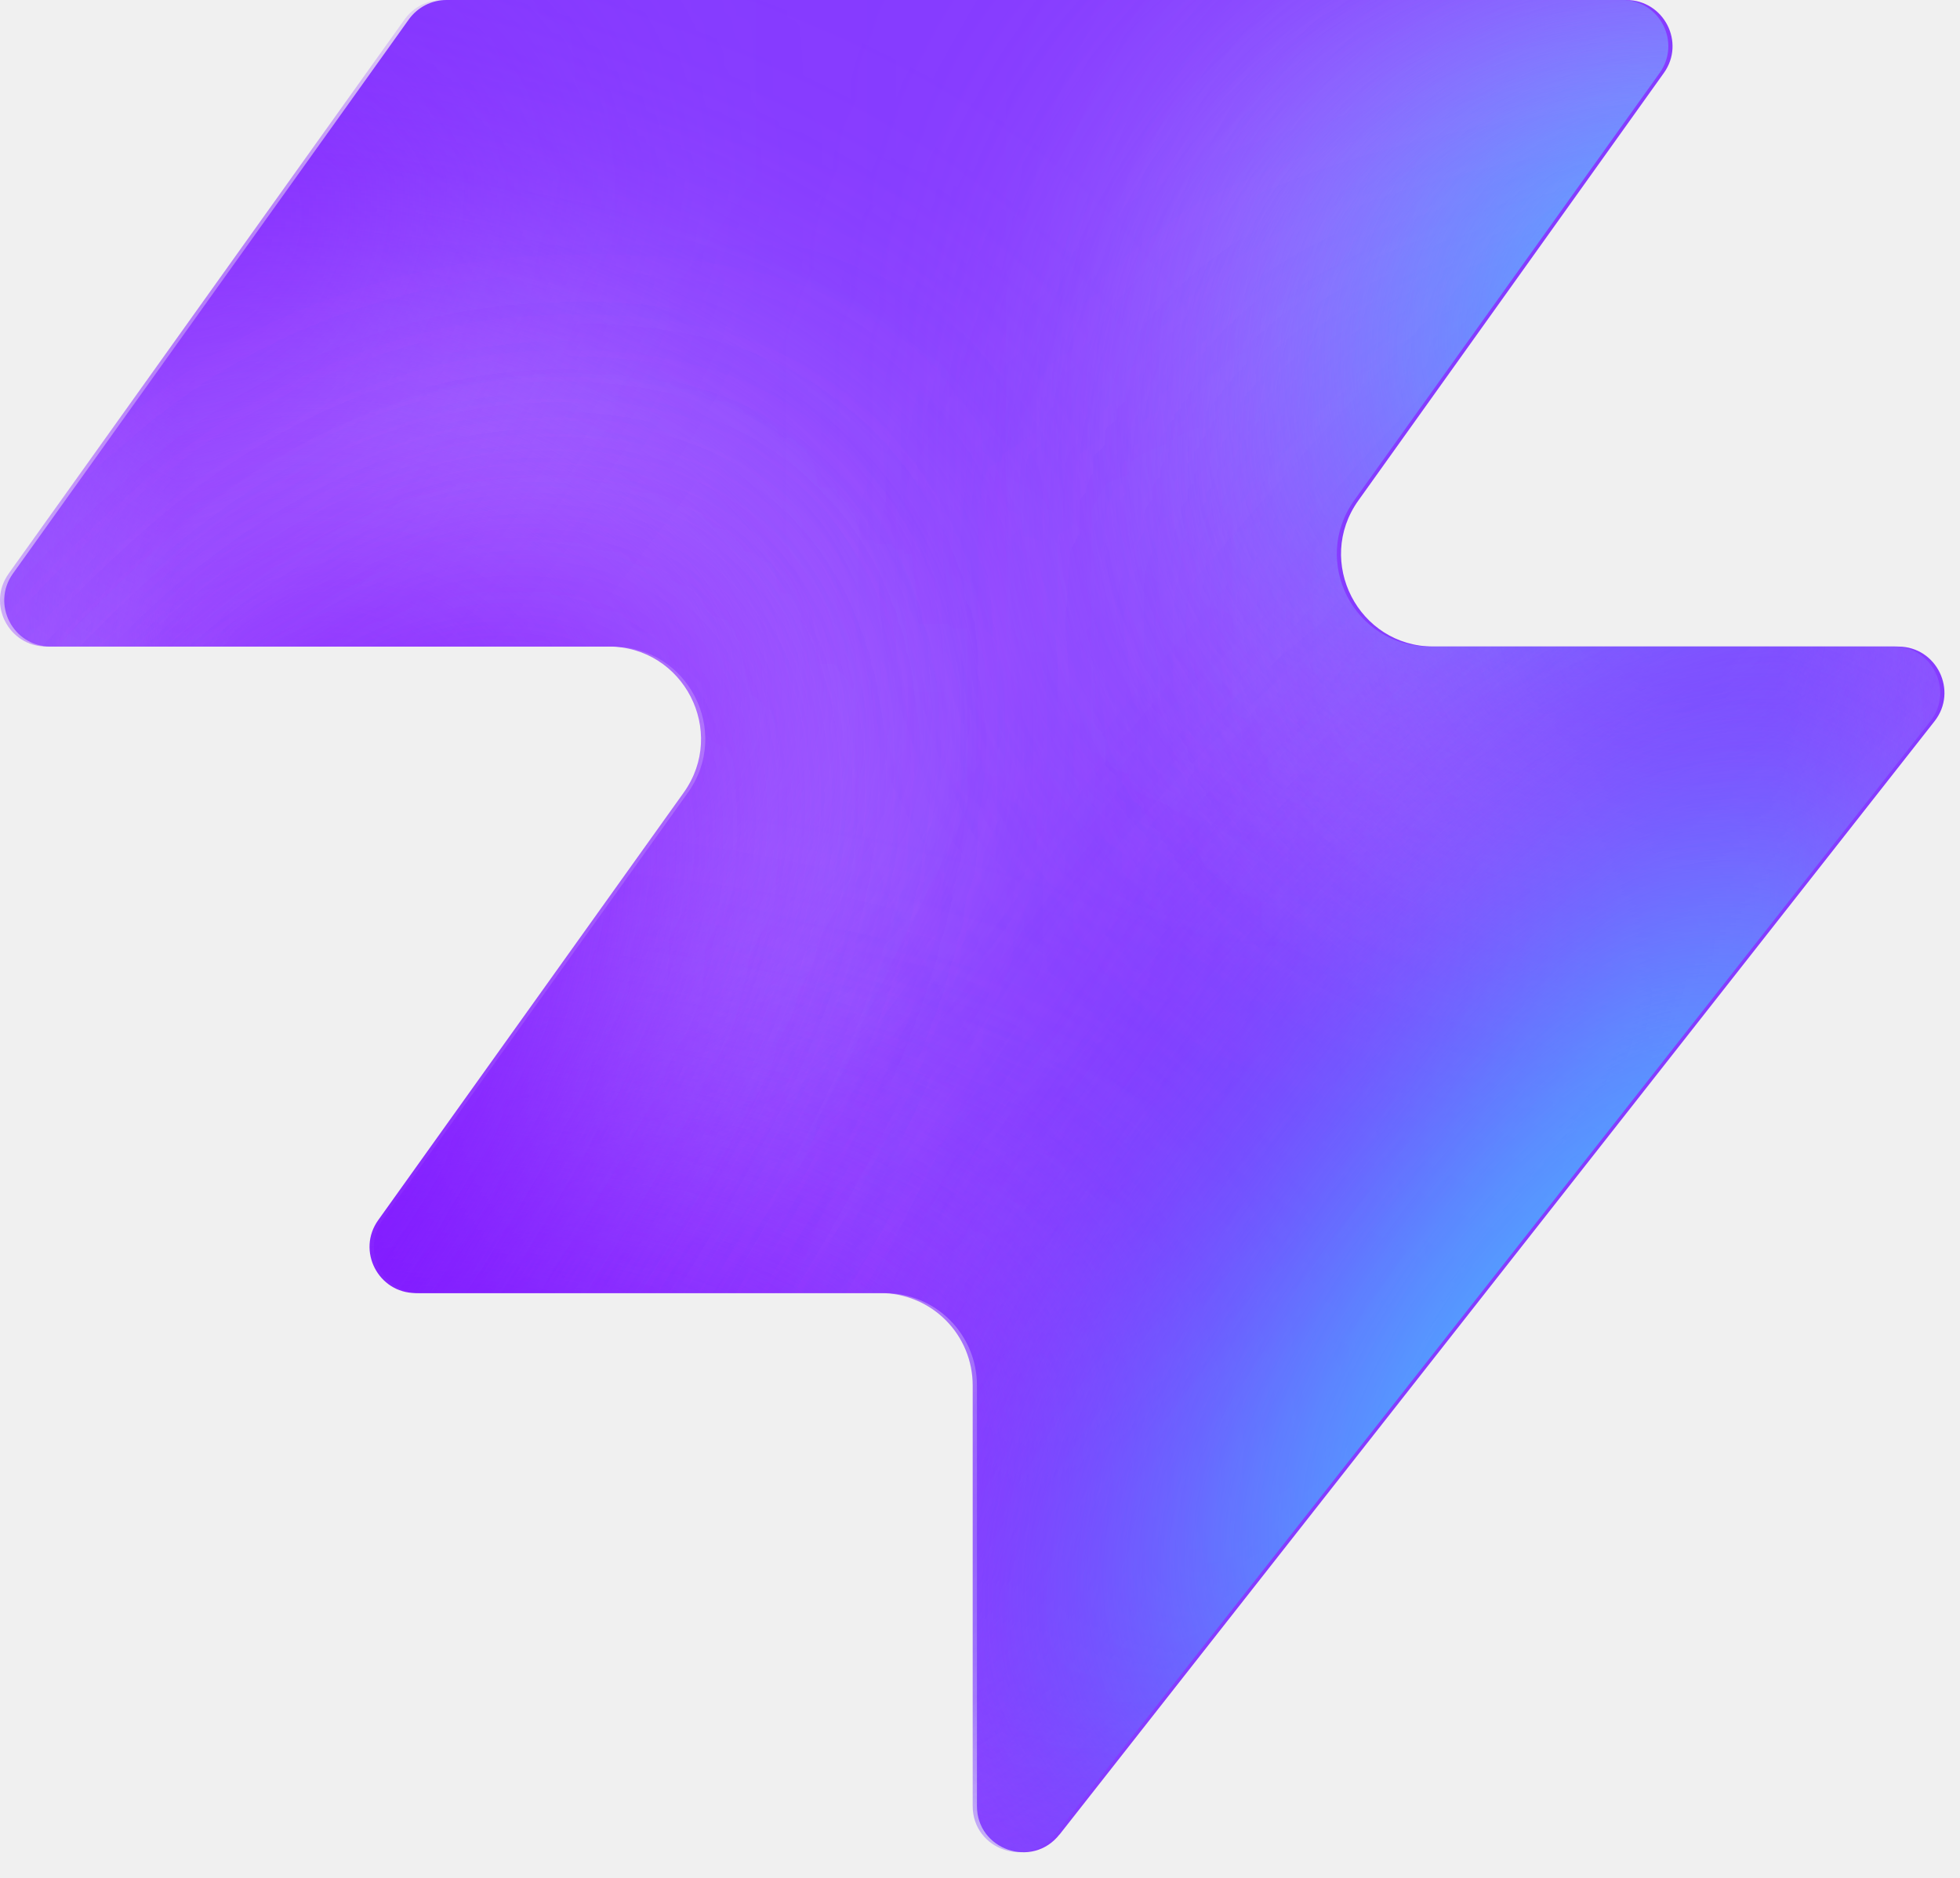
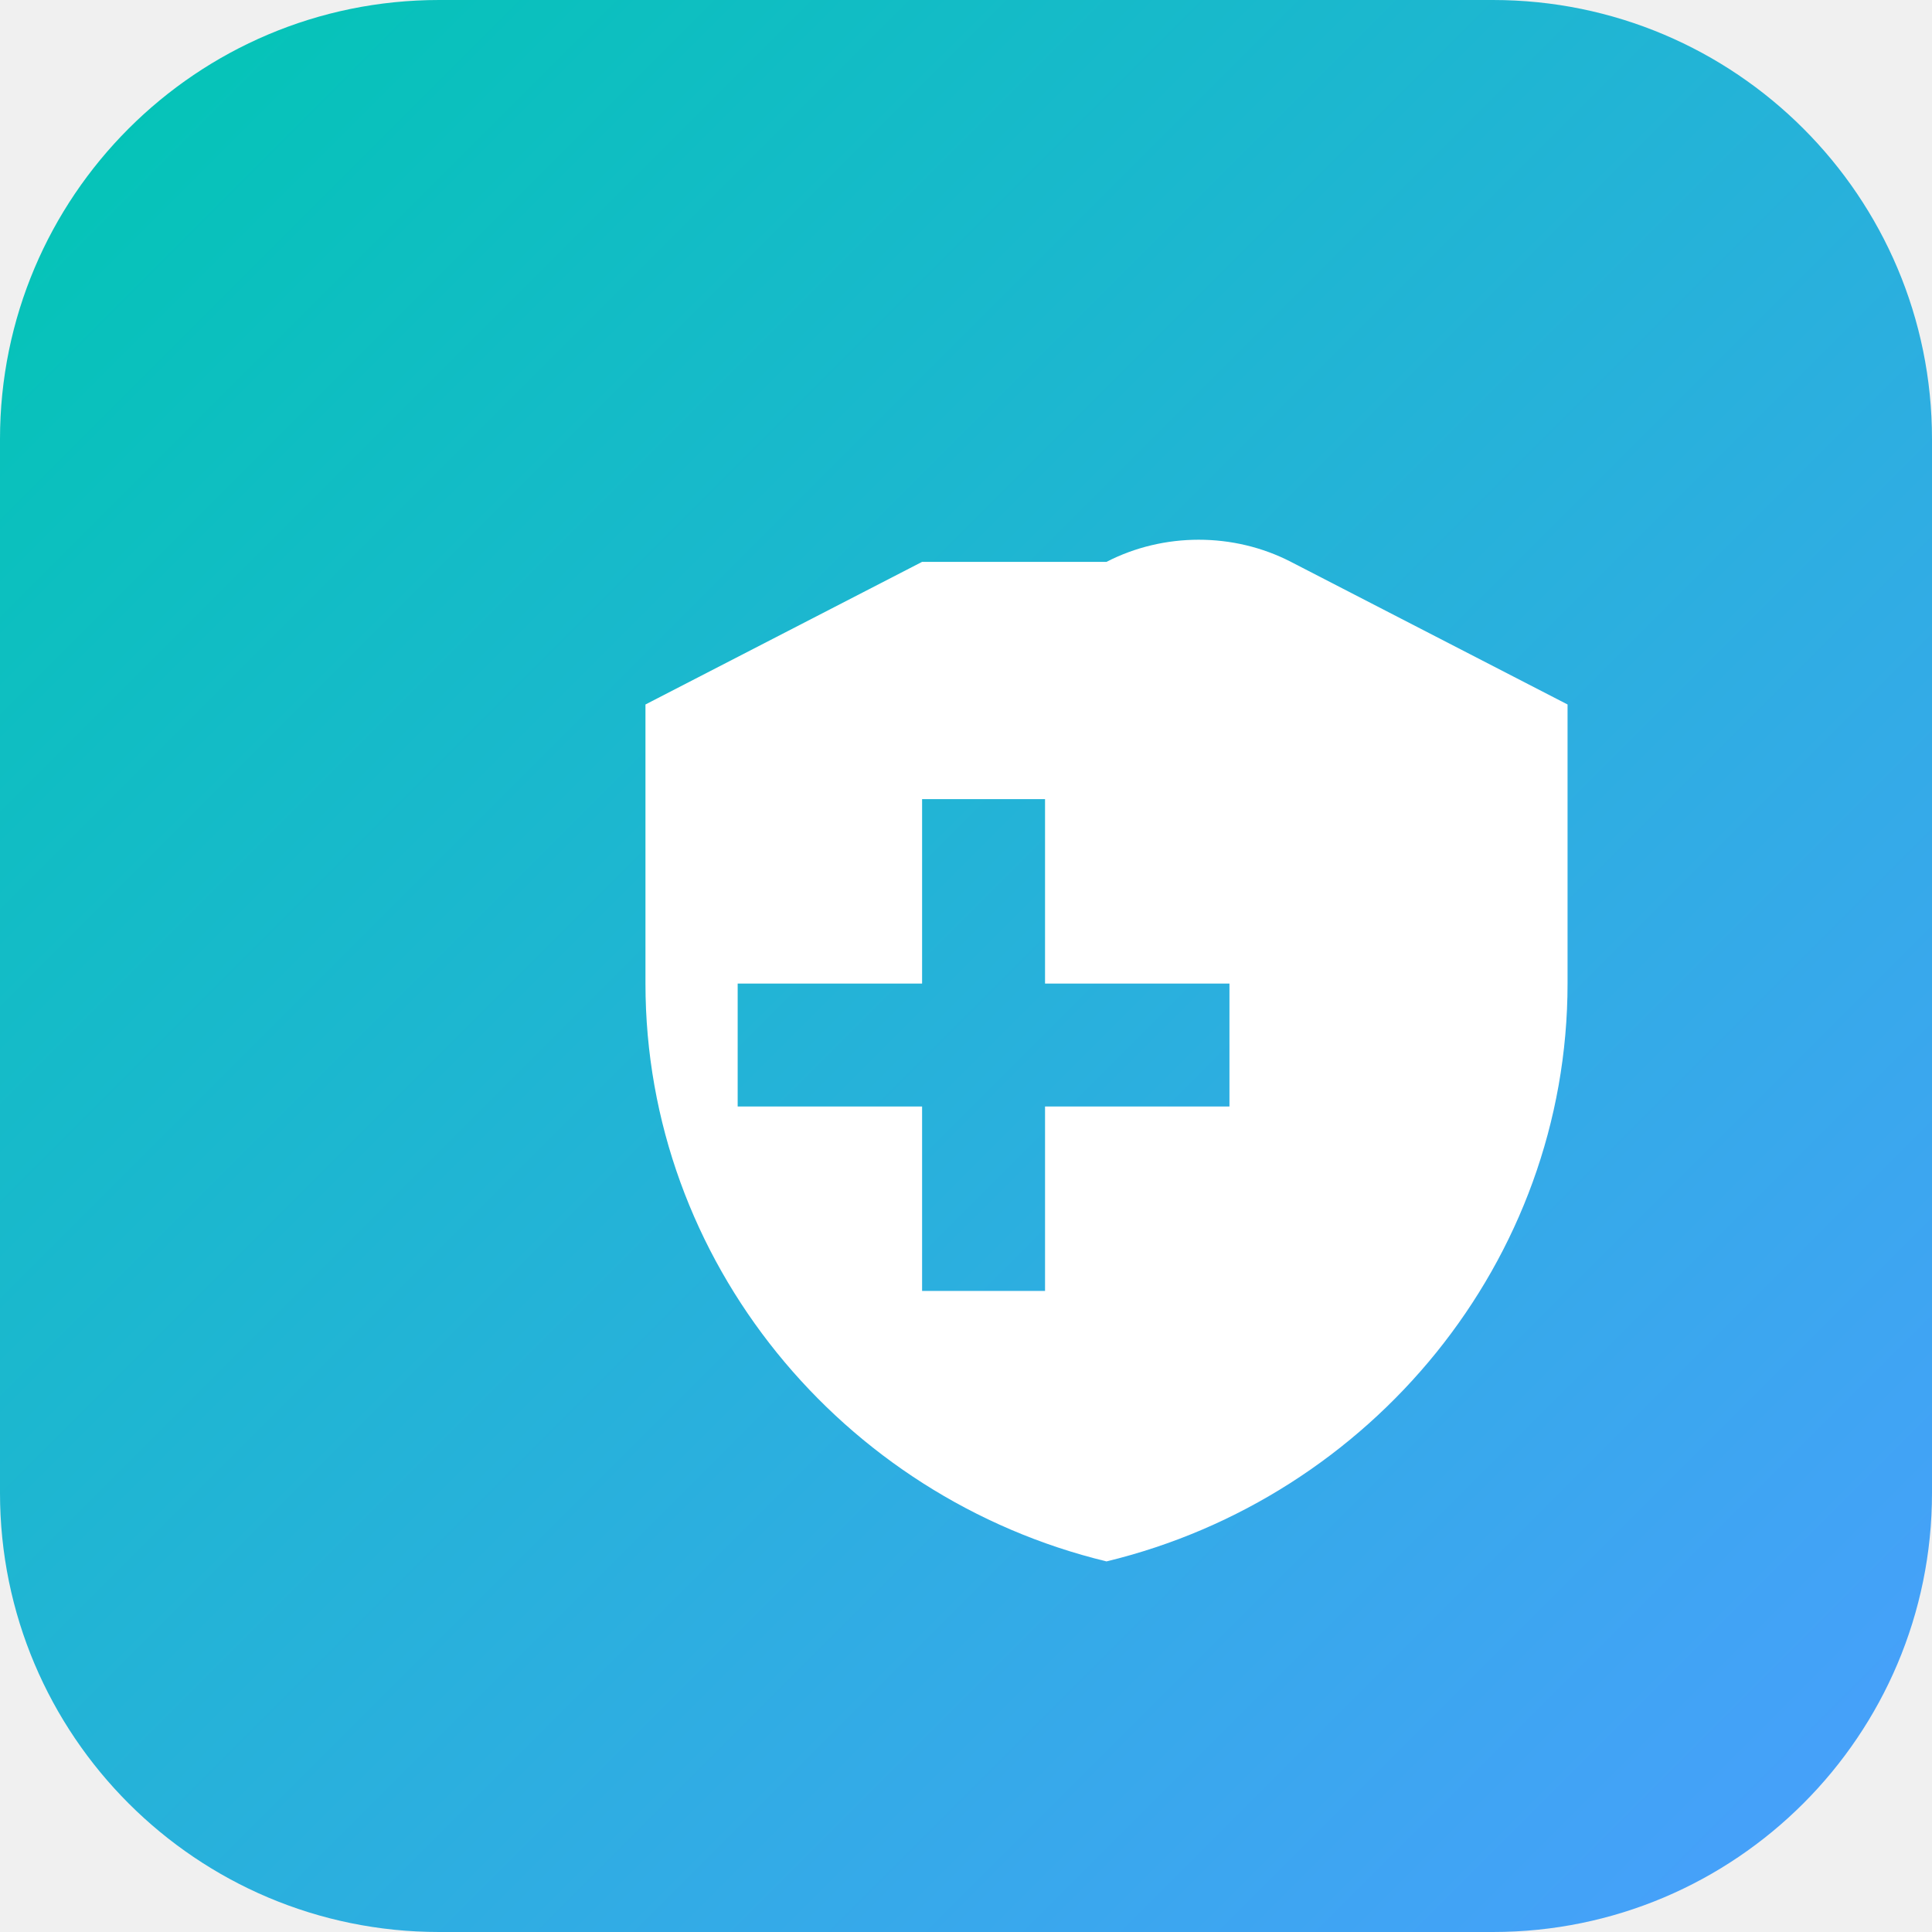
- <svg xmlns="http://www.w3.org/2000/svg" width="48" height="46" fill="none" viewBox="0 0 48 46">
-   <path fill="#863bff" d="M25.946 44.938c-.664.845-2.021.375-2.021-.698V33.937a2.26 2.26 0 0 0-2.262-2.262H10.287c-.92 0-1.456-1.04-.92-1.788l7.48-10.471c1.07-1.497 0-3.578-1.842-3.578H1.237c-.92 0-1.456-1.04-.92-1.788L10.013.474c.214-.297.556-.474.92-.474h28.894c.92 0 1.456 1.04.92 1.788l-7.48 10.471c-1.07 1.498 0 3.579 1.842 3.579h11.377c.943 0 1.473 1.088.89 1.83L25.947 44.94z" style="fill:#863bff;fill:color(display-p3 .525 .23 1);fill-opacity:1" />
-   <mask id="a" width="48" height="46" x="0" y="0" maskUnits="userSpaceOnUse" style="mask-type:alpha">
-     <path fill="#000" d="M25.842 44.938c-.664.844-2.021.375-2.021-.698V33.937a2.26 2.26 0 0 0-2.262-2.262H10.183c-.92 0-1.456-1.04-.92-1.788l7.48-10.471c1.07-1.498 0-3.579-1.842-3.579H1.133c-.92 0-1.456-1.04-.92-1.787L9.91.473c.214-.297.556-.474.92-.474h28.894c.92 0 1.456 1.04.92 1.788l-7.48 10.471c-1.07 1.498 0 3.578 1.842 3.578h11.377c.943 0 1.473 1.088.89 1.832L25.843 44.94z" style="fill:#000;fill-opacity:1" />
-   </mask>
-   <g mask="url(#a)">
-     <g filter="url(#b)">
-       <ellipse cx="5.508" cy="14.704" fill="#ede6ff" rx="5.508" ry="14.704" style="fill:#ede6ff;fill:color(display-p3 .927 .903 1);fill-opacity:1" transform="matrix(.00324 1 1 -.00324 -4.47 31.516)" />
-     </g>
-     <g filter="url(#c)">
-       <ellipse cx="10.399" cy="29.851" fill="#ede6ff" rx="10.399" ry="29.851" style="fill:#ede6ff;fill:color(display-p3 .927 .903 1);fill-opacity:1" transform="matrix(.00324 1 1 -.00324 -39.328 7.883)" />
-     </g>
-     <g filter="url(#d)">
-       <ellipse cx="5.508" cy="30.487" fill="#7e14ff" rx="5.508" ry="30.487" style="fill:#7e14ff;fill:color(display-p3 .492 .077 1);fill-opacity:1" transform="rotate(89.814 -25.913 -14.639)scale(1 -1)" />
-     </g>
-     <g filter="url(#e)">
-       <ellipse cx="5.508" cy="30.599" fill="#7e14ff" rx="5.508" ry="30.599" style="fill:#7e14ff;fill:color(display-p3 .492 .077 1);fill-opacity:1" transform="rotate(89.814 -32.644 -3.334)scale(1 -1)" />
-     </g>
-     <g filter="url(#f)">
-       <ellipse cx="5.508" cy="30.599" fill="#7e14ff" rx="5.508" ry="30.599" style="fill:#7e14ff;fill:color(display-p3 .492 .077 1);fill-opacity:1" transform="matrix(.00324 1 1 -.00324 -34.34 30.47)" />
-     </g>
-     <g filter="url(#g)">
-       <ellipse cx="14.072" cy="22.078" fill="#ede6ff" rx="14.072" ry="22.078" style="fill:#ede6ff;fill:color(display-p3 .927 .903 1);fill-opacity:1" transform="rotate(93.35 24.506 48.493)scale(-1 1)" />
-     </g>
-     <g filter="url(#h)">
-       <ellipse cx="3.47" cy="21.501" fill="#7e14ff" rx="3.47" ry="21.501" style="fill:#7e14ff;fill:color(display-p3 .492 .077 1);fill-opacity:1" transform="rotate(89.009 28.708 47.59)scale(-1 1)" />
-     </g>
-     <g filter="url(#i)">
-       <ellipse cx="3.47" cy="21.501" fill="#7e14ff" rx="3.47" ry="21.501" style="fill:#7e14ff;fill:color(display-p3 .492 .077 1);fill-opacity:1" transform="rotate(89.009 28.708 47.59)scale(-1 1)" />
-     </g>
-     <g filter="url(#j)">
-       <ellipse cx=".387" cy="8.972" fill="#7e14ff" rx="4.407" ry="29.108" style="fill:#7e14ff;fill:color(display-p3 .492 .077 1);fill-opacity:1" transform="rotate(39.51 .387 8.972)" />
-     </g>
-     <g filter="url(#k)">
-       <ellipse cx="47.523" cy="-6.092" fill="#7e14ff" rx="4.407" ry="29.108" style="fill:#7e14ff;fill:color(display-p3 .492 .077 1);fill-opacity:1" transform="rotate(37.892 47.523 -6.092)" />
-     </g>
-     <g filter="url(#l)">
-       <ellipse cx="41.412" cy="6.333" fill="#47bfff" rx="5.971" ry="9.665" style="fill:#47bfff;fill:color(display-p3 .28 .748 1);fill-opacity:1" transform="rotate(37.892 41.412 6.333)" />
-     </g>
-     <g filter="url(#m)">
-       <ellipse cx="-1.879" cy="38.332" fill="#7e14ff" rx="4.407" ry="29.108" style="fill:#7e14ff;fill:color(display-p3 .492 .077 1);fill-opacity:1" transform="rotate(37.892 -1.88 38.332)" />
-     </g>
-     <g filter="url(#n)">
-       <ellipse cx="-1.879" cy="38.332" fill="#7e14ff" rx="4.407" ry="29.108" style="fill:#7e14ff;fill:color(display-p3 .492 .077 1);fill-opacity:1" transform="rotate(37.892 -1.88 38.332)" />
-     </g>
-     <g filter="url(#o)">
-       <ellipse cx="35.651" cy="29.907" fill="#7e14ff" rx="4.407" ry="29.108" style="fill:#7e14ff;fill:color(display-p3 .492 .077 1);fill-opacity:1" transform="rotate(37.892 35.651 29.907)" />
-     </g>
-     <g filter="url(#p)">
-       <ellipse cx="38.418" cy="32.4" fill="#47bfff" rx="5.971" ry="15.297" style="fill:#47bfff;fill:color(display-p3 .28 .748 1);fill-opacity:1" transform="rotate(37.892 38.418 32.4)" />
-     </g>
-   </g>
+ <svg xmlns="http://www.w3.org/2000/svg" viewBox="0 0 44 44">
  <defs>
-     <filter id="b" width="60.045" height="41.654" x="-19.77" y="16.149" color-interpolation-filters="sRGB" filterUnits="userSpaceOnUse">
-       <feFlood flood-opacity="0" result="BackgroundImageFix" />
-       <feBlend in="SourceGraphic" in2="BackgroundImageFix" result="shape" />
-       <feGaussianBlur result="effect1_foregroundBlur_2002_17158" stdDeviation="7.659" />
-     </filter>
-     <filter id="c" width="90.34" height="51.437" x="-54.613" y="-7.533" color-interpolation-filters="sRGB" filterUnits="userSpaceOnUse">
-       <feFlood flood-opacity="0" result="BackgroundImageFix" />
-       <feBlend in="SourceGraphic" in2="BackgroundImageFix" result="shape" />
-       <feGaussianBlur result="effect1_foregroundBlur_2002_17158" stdDeviation="7.659" />
-     </filter>
-     <filter id="d" width="79.355" height="29.4" x="-49.64" y="2.03" color-interpolation-filters="sRGB" filterUnits="userSpaceOnUse">
-       <feFlood flood-opacity="0" result="BackgroundImageFix" />
-       <feBlend in="SourceGraphic" in2="BackgroundImageFix" result="shape" />
-       <feGaussianBlur result="effect1_foregroundBlur_2002_17158" stdDeviation="4.596" />
-     </filter>
-     <filter id="e" width="79.579" height="29.4" x="-45.045" y="20.029" color-interpolation-filters="sRGB" filterUnits="userSpaceOnUse">
-       <feFlood flood-opacity="0" result="BackgroundImageFix" />
-       <feBlend in="SourceGraphic" in2="BackgroundImageFix" result="shape" />
-       <feGaussianBlur result="effect1_foregroundBlur_2002_17158" stdDeviation="4.596" />
-     </filter>
-     <filter id="f" width="79.579" height="29.4" x="-43.513" y="21.178" color-interpolation-filters="sRGB" filterUnits="userSpaceOnUse">
-       <feFlood flood-opacity="0" result="BackgroundImageFix" />
-       <feBlend in="SourceGraphic" in2="BackgroundImageFix" result="shape" />
-       <feGaussianBlur result="effect1_foregroundBlur_2002_17158" stdDeviation="4.596" />
-     </filter>
-     <filter id="g" width="74.749" height="58.852" x="15.756" y="-17.901" color-interpolation-filters="sRGB" filterUnits="userSpaceOnUse">
-       <feFlood flood-opacity="0" result="BackgroundImageFix" />
-       <feBlend in="SourceGraphic" in2="BackgroundImageFix" result="shape" />
-       <feGaussianBlur result="effect1_foregroundBlur_2002_17158" stdDeviation="7.659" />
-     </filter>
-     <filter id="h" width="61.377" height="25.362" x="23.548" y="2.284" color-interpolation-filters="sRGB" filterUnits="userSpaceOnUse">
-       <feFlood flood-opacity="0" result="BackgroundImageFix" />
-       <feBlend in="SourceGraphic" in2="BackgroundImageFix" result="shape" />
-       <feGaussianBlur result="effect1_foregroundBlur_2002_17158" stdDeviation="4.596" />
-     </filter>
-     <filter id="i" width="61.377" height="25.362" x="23.548" y="2.284" color-interpolation-filters="sRGB" filterUnits="userSpaceOnUse">
-       <feFlood flood-opacity="0" result="BackgroundImageFix" />
-       <feBlend in="SourceGraphic" in2="BackgroundImageFix" result="shape" />
-       <feGaussianBlur result="effect1_foregroundBlur_2002_17158" stdDeviation="4.596" />
-     </filter>
-     <filter id="j" width="56.045" height="63.649" x="-27.636" y="-22.853" color-interpolation-filters="sRGB" filterUnits="userSpaceOnUse">
-       <feFlood flood-opacity="0" result="BackgroundImageFix" />
-       <feBlend in="SourceGraphic" in2="BackgroundImageFix" result="shape" />
-       <feGaussianBlur result="effect1_foregroundBlur_2002_17158" stdDeviation="4.596" />
-     </filter>
-     <filter id="k" width="54.814" height="64.646" x="20.116" y="-38.415" color-interpolation-filters="sRGB" filterUnits="userSpaceOnUse">
-       <feFlood flood-opacity="0" result="BackgroundImageFix" />
-       <feBlend in="SourceGraphic" in2="BackgroundImageFix" result="shape" />
-       <feGaussianBlur result="effect1_foregroundBlur_2002_17158" stdDeviation="4.596" />
-     </filter>
-     <filter id="l" width="33.541" height="35.313" x="24.641" y="-11.323" color-interpolation-filters="sRGB" filterUnits="userSpaceOnUse">
-       <feFlood flood-opacity="0" result="BackgroundImageFix" />
-       <feBlend in="SourceGraphic" in2="BackgroundImageFix" result="shape" />
-       <feGaussianBlur result="effect1_foregroundBlur_2002_17158" stdDeviation="4.596" />
-     </filter>
-     <filter id="m" width="54.814" height="64.646" x="-29.286" y="6.009" color-interpolation-filters="sRGB" filterUnits="userSpaceOnUse">
-       <feFlood flood-opacity="0" result="BackgroundImageFix" />
-       <feBlend in="SourceGraphic" in2="BackgroundImageFix" result="shape" />
-       <feGaussianBlur result="effect1_foregroundBlur_2002_17158" stdDeviation="4.596" />
-     </filter>
-     <filter id="n" width="54.814" height="64.646" x="-29.286" y="6.009" color-interpolation-filters="sRGB" filterUnits="userSpaceOnUse">
-       <feFlood flood-opacity="0" result="BackgroundImageFix" />
-       <feBlend in="SourceGraphic" in2="BackgroundImageFix" result="shape" />
-       <feGaussianBlur result="effect1_foregroundBlur_2002_17158" stdDeviation="4.596" />
-     </filter>
-     <filter id="o" width="54.814" height="64.646" x="8.244" y="-2.416" color-interpolation-filters="sRGB" filterUnits="userSpaceOnUse">
-       <feFlood flood-opacity="0" result="BackgroundImageFix" />
-       <feBlend in="SourceGraphic" in2="BackgroundImageFix" result="shape" />
-       <feGaussianBlur result="effect1_foregroundBlur_2002_17158" stdDeviation="4.596" />
-     </filter>
-     <filter id="p" width="39.409" height="43.623" x="18.713" y="10.588" color-interpolation-filters="sRGB" filterUnits="userSpaceOnUse">
-       <feFlood flood-opacity="0" result="BackgroundImageFix" />
-       <feBlend in="SourceGraphic" in2="BackgroundImageFix" result="shape" />
-       <feGaussianBlur result="effect1_foregroundBlur_2002_17158" stdDeviation="4.596" />
-     </filter>
+     <linearGradient id="grad" x1="0%" y1="0%" x2="100%" y2="100%">
+       <stop offset="0%" style="stop-color:#00C6B3;stop-opacity:1" />
+       <stop offset="100%" style="stop-color:#4B9EFF;stop-opacity:1" />
+     </linearGradient>
  </defs>
+   <rect width="44" height="44" rx="10" fill="url(#grad)" />
+   <path d="M12 6.14L7.5 8.46V13c0 4.52 3.2 8.36 7.5 9.4 4.3-1.04 7.5-4.88 7.5-9.4V8.46l-4.5-2.32c-.93-.48-2.07-.48-3 0zm0 8.86h-3V13h3v-3h2v3h3v2h-3v3h-2v-3z" fill="white" transform="scale(1.4) translate(3, 3)" />
</svg>
